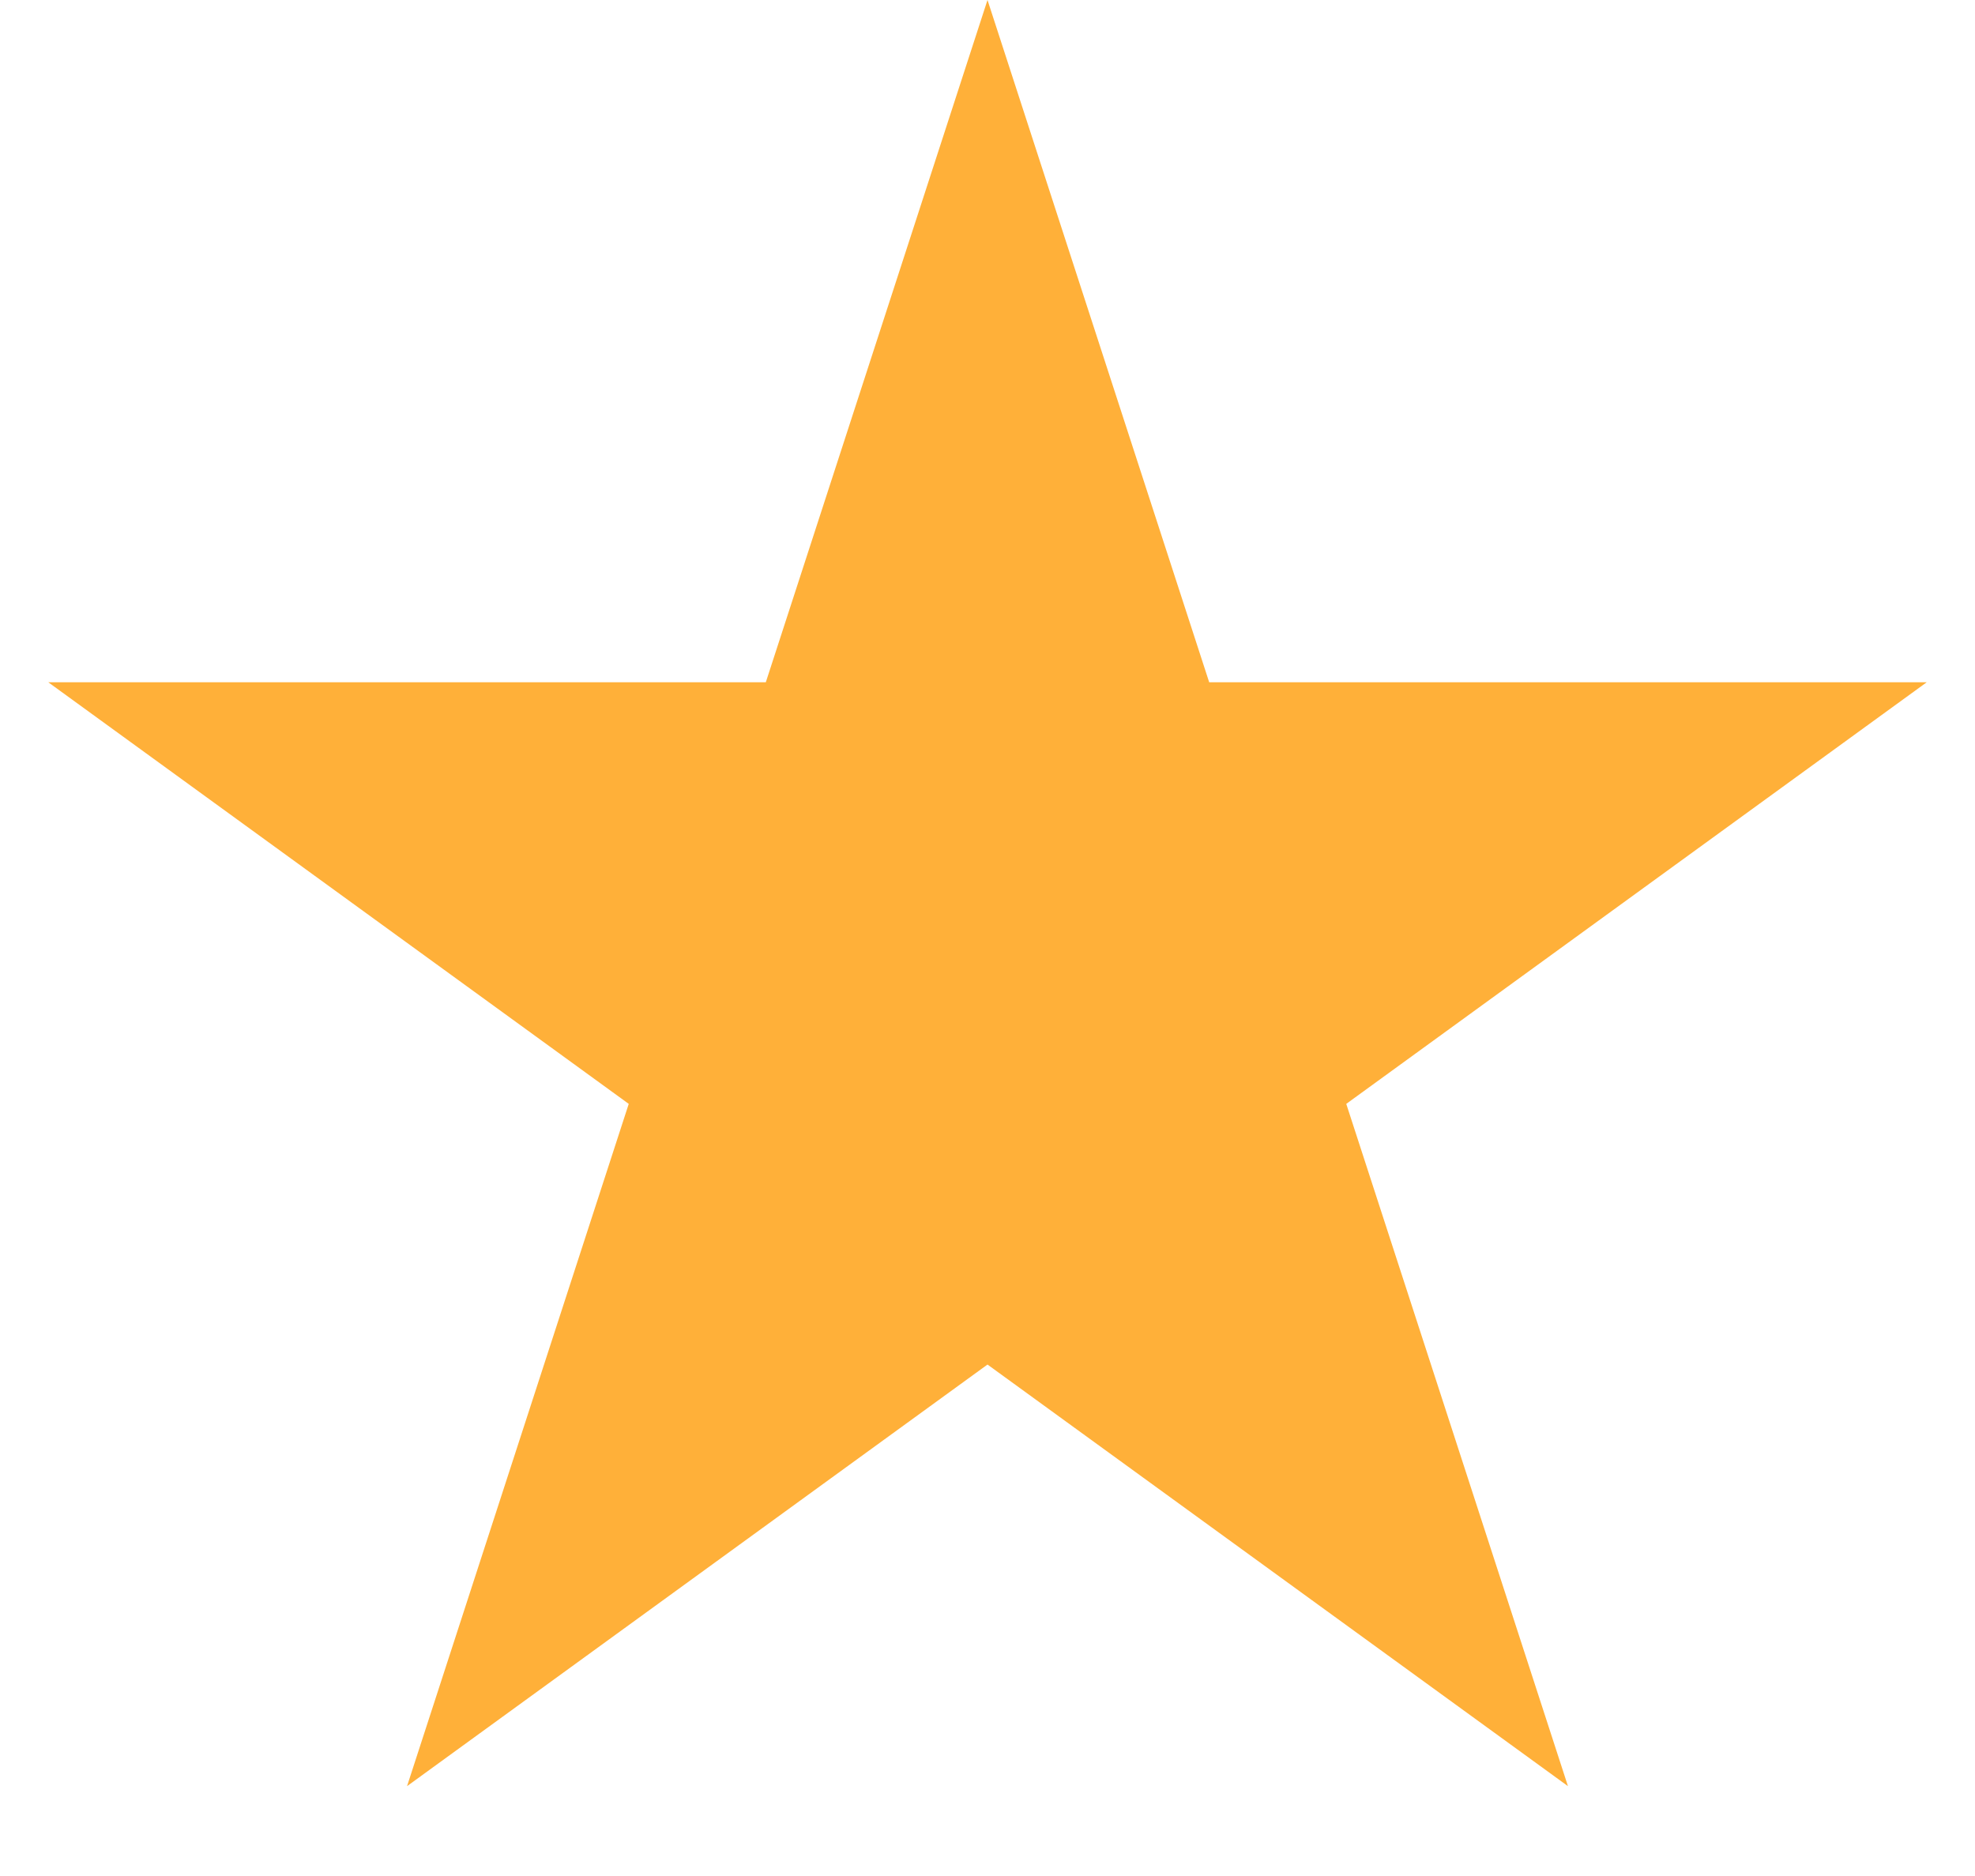
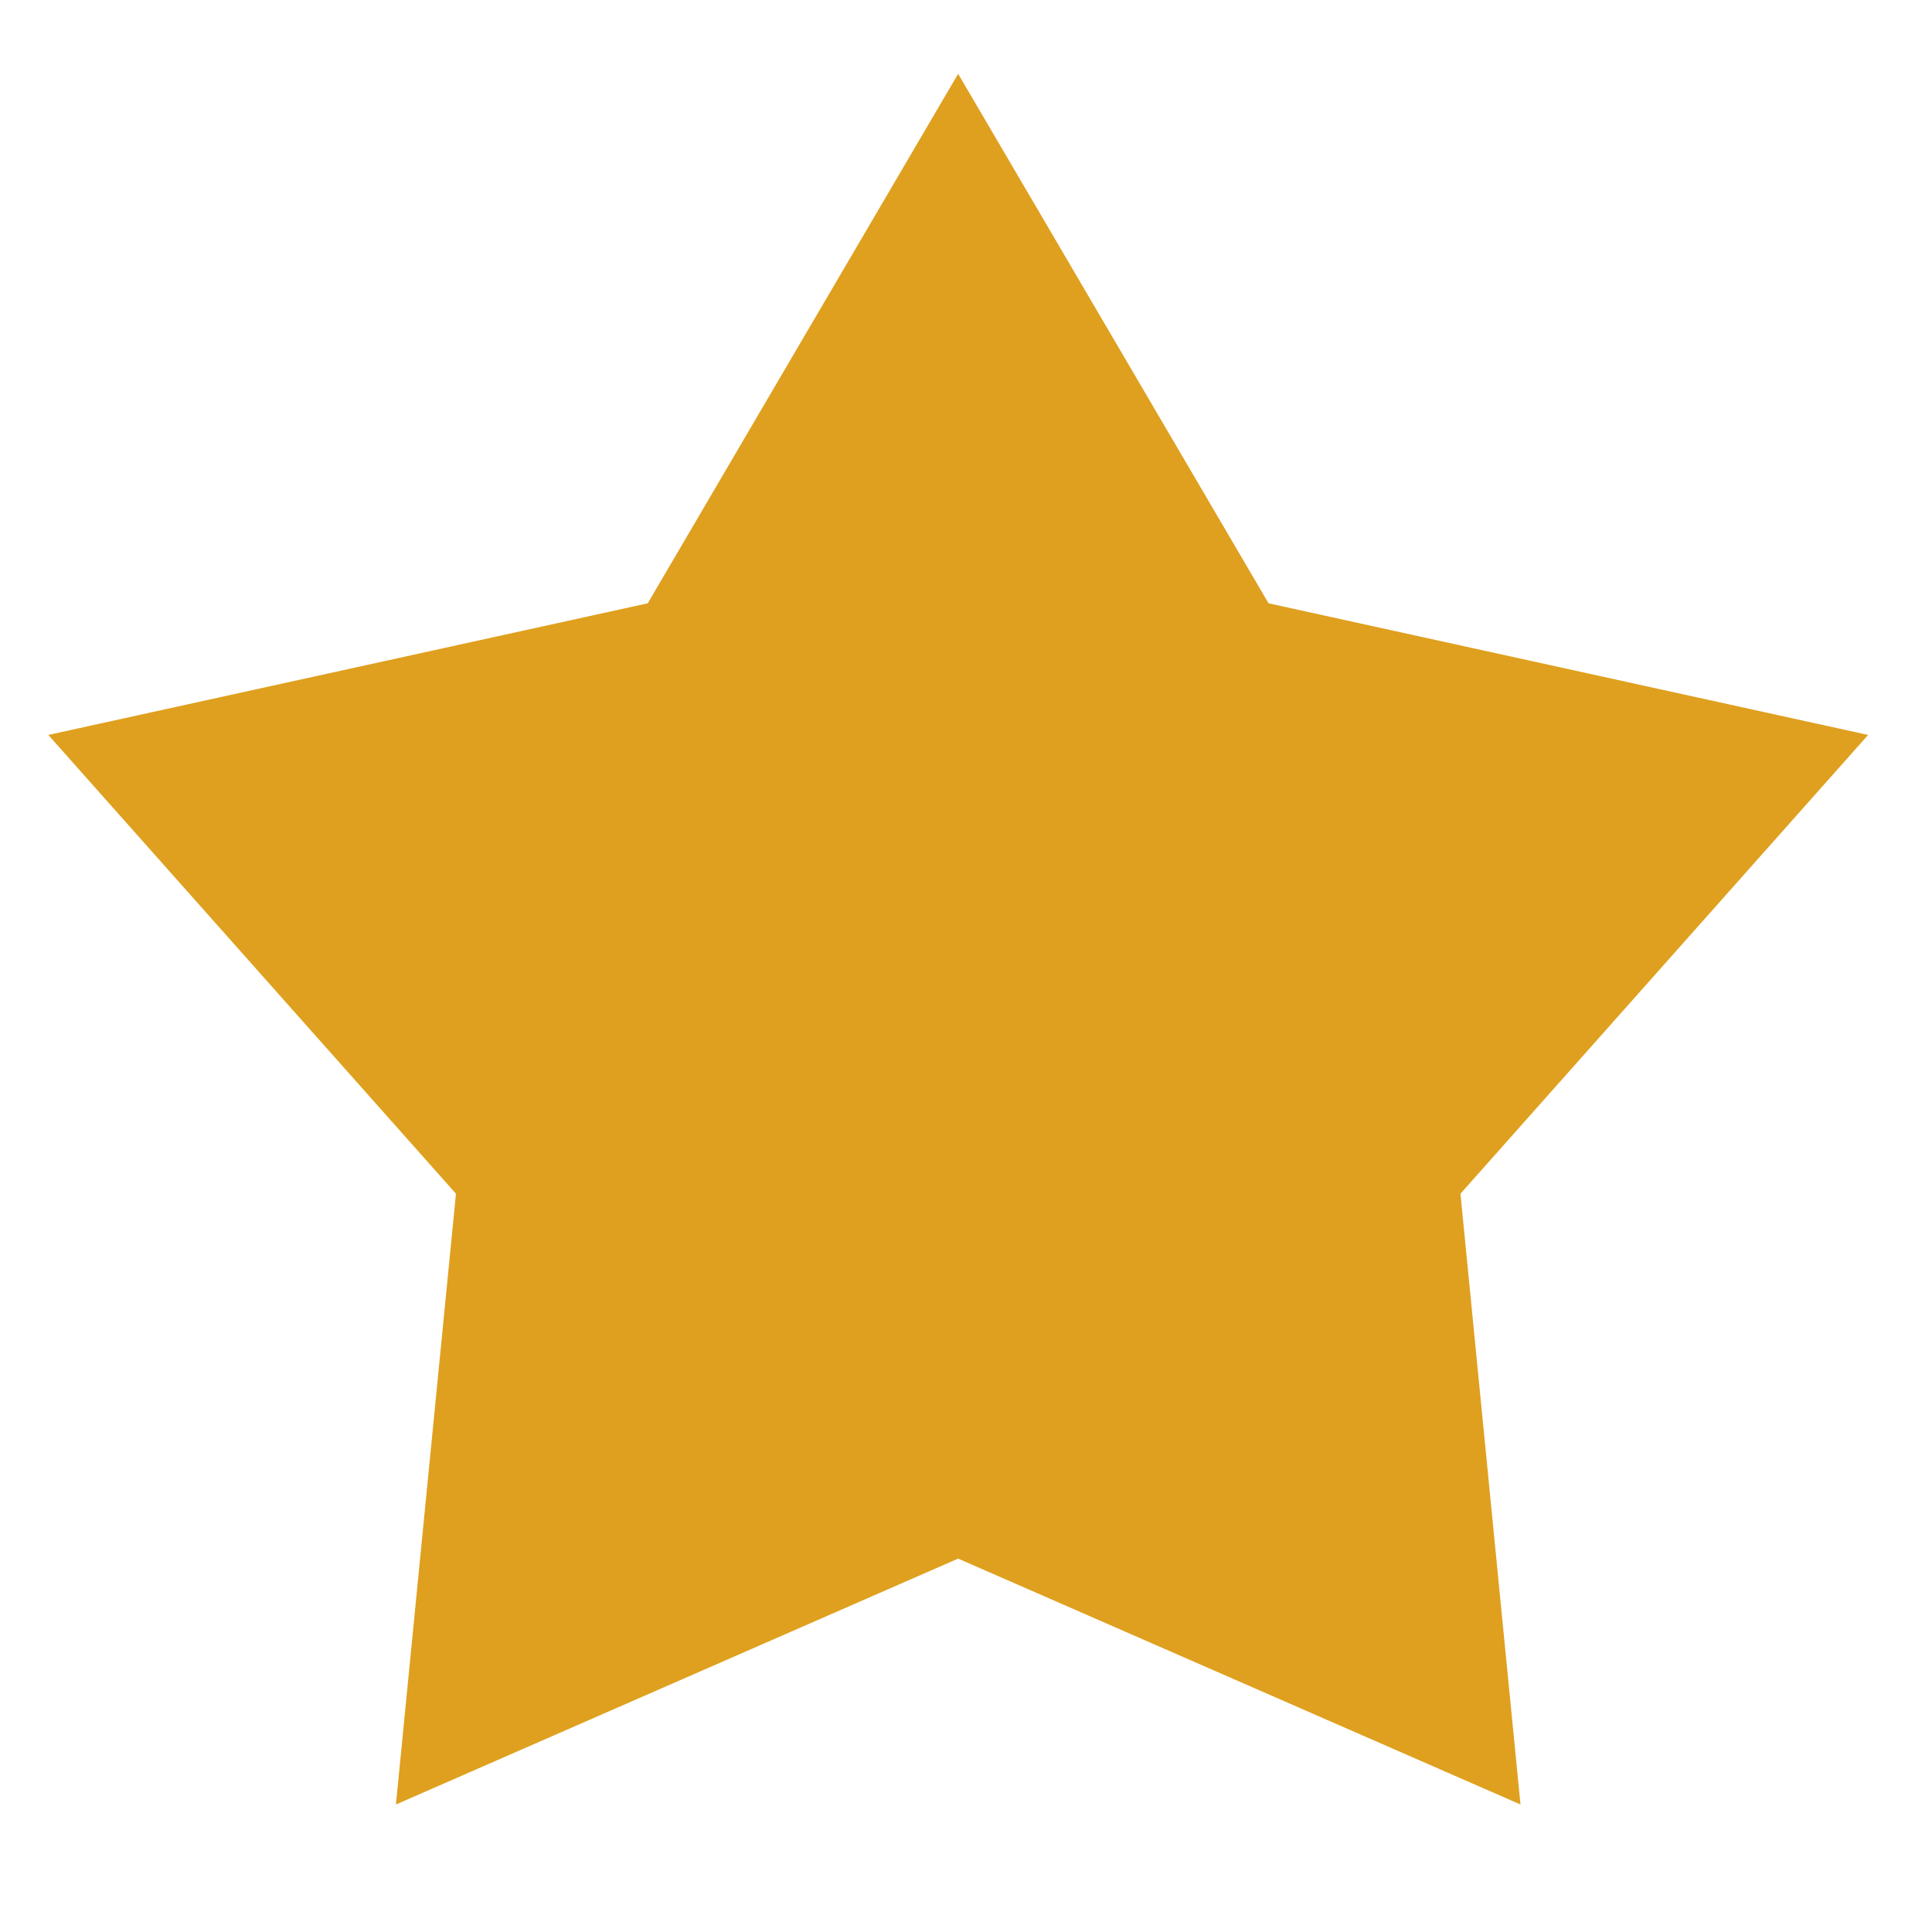
- <svg xmlns="http://www.w3.org/2000/svg" width="20" height="19" viewBox="0 0 20 19" fill="none">
-   <path d="M10 0L12.245 6.91H19.511L13.633 11.18L15.878 18.09L10 13.82L4.122 18.09L6.367 11.18L0.489 6.91H7.755L10 0Z" fill="#FFB039" />
+ <svg xmlns="http://www.w3.org/2000/svg" width="15" height="15" viewBox="0 0 15 15" fill="none">
+   <path id="Star 11" d="M7.439 0.573L9.849 4.684L14.504 5.706L11.339 9.268L11.805 14.01L7.439 12.101L3.074 14.01L3.54 9.268L0.375 5.706L5.029 4.684L7.439 0.573Z" fill="#DFA01F" />
</svg>
